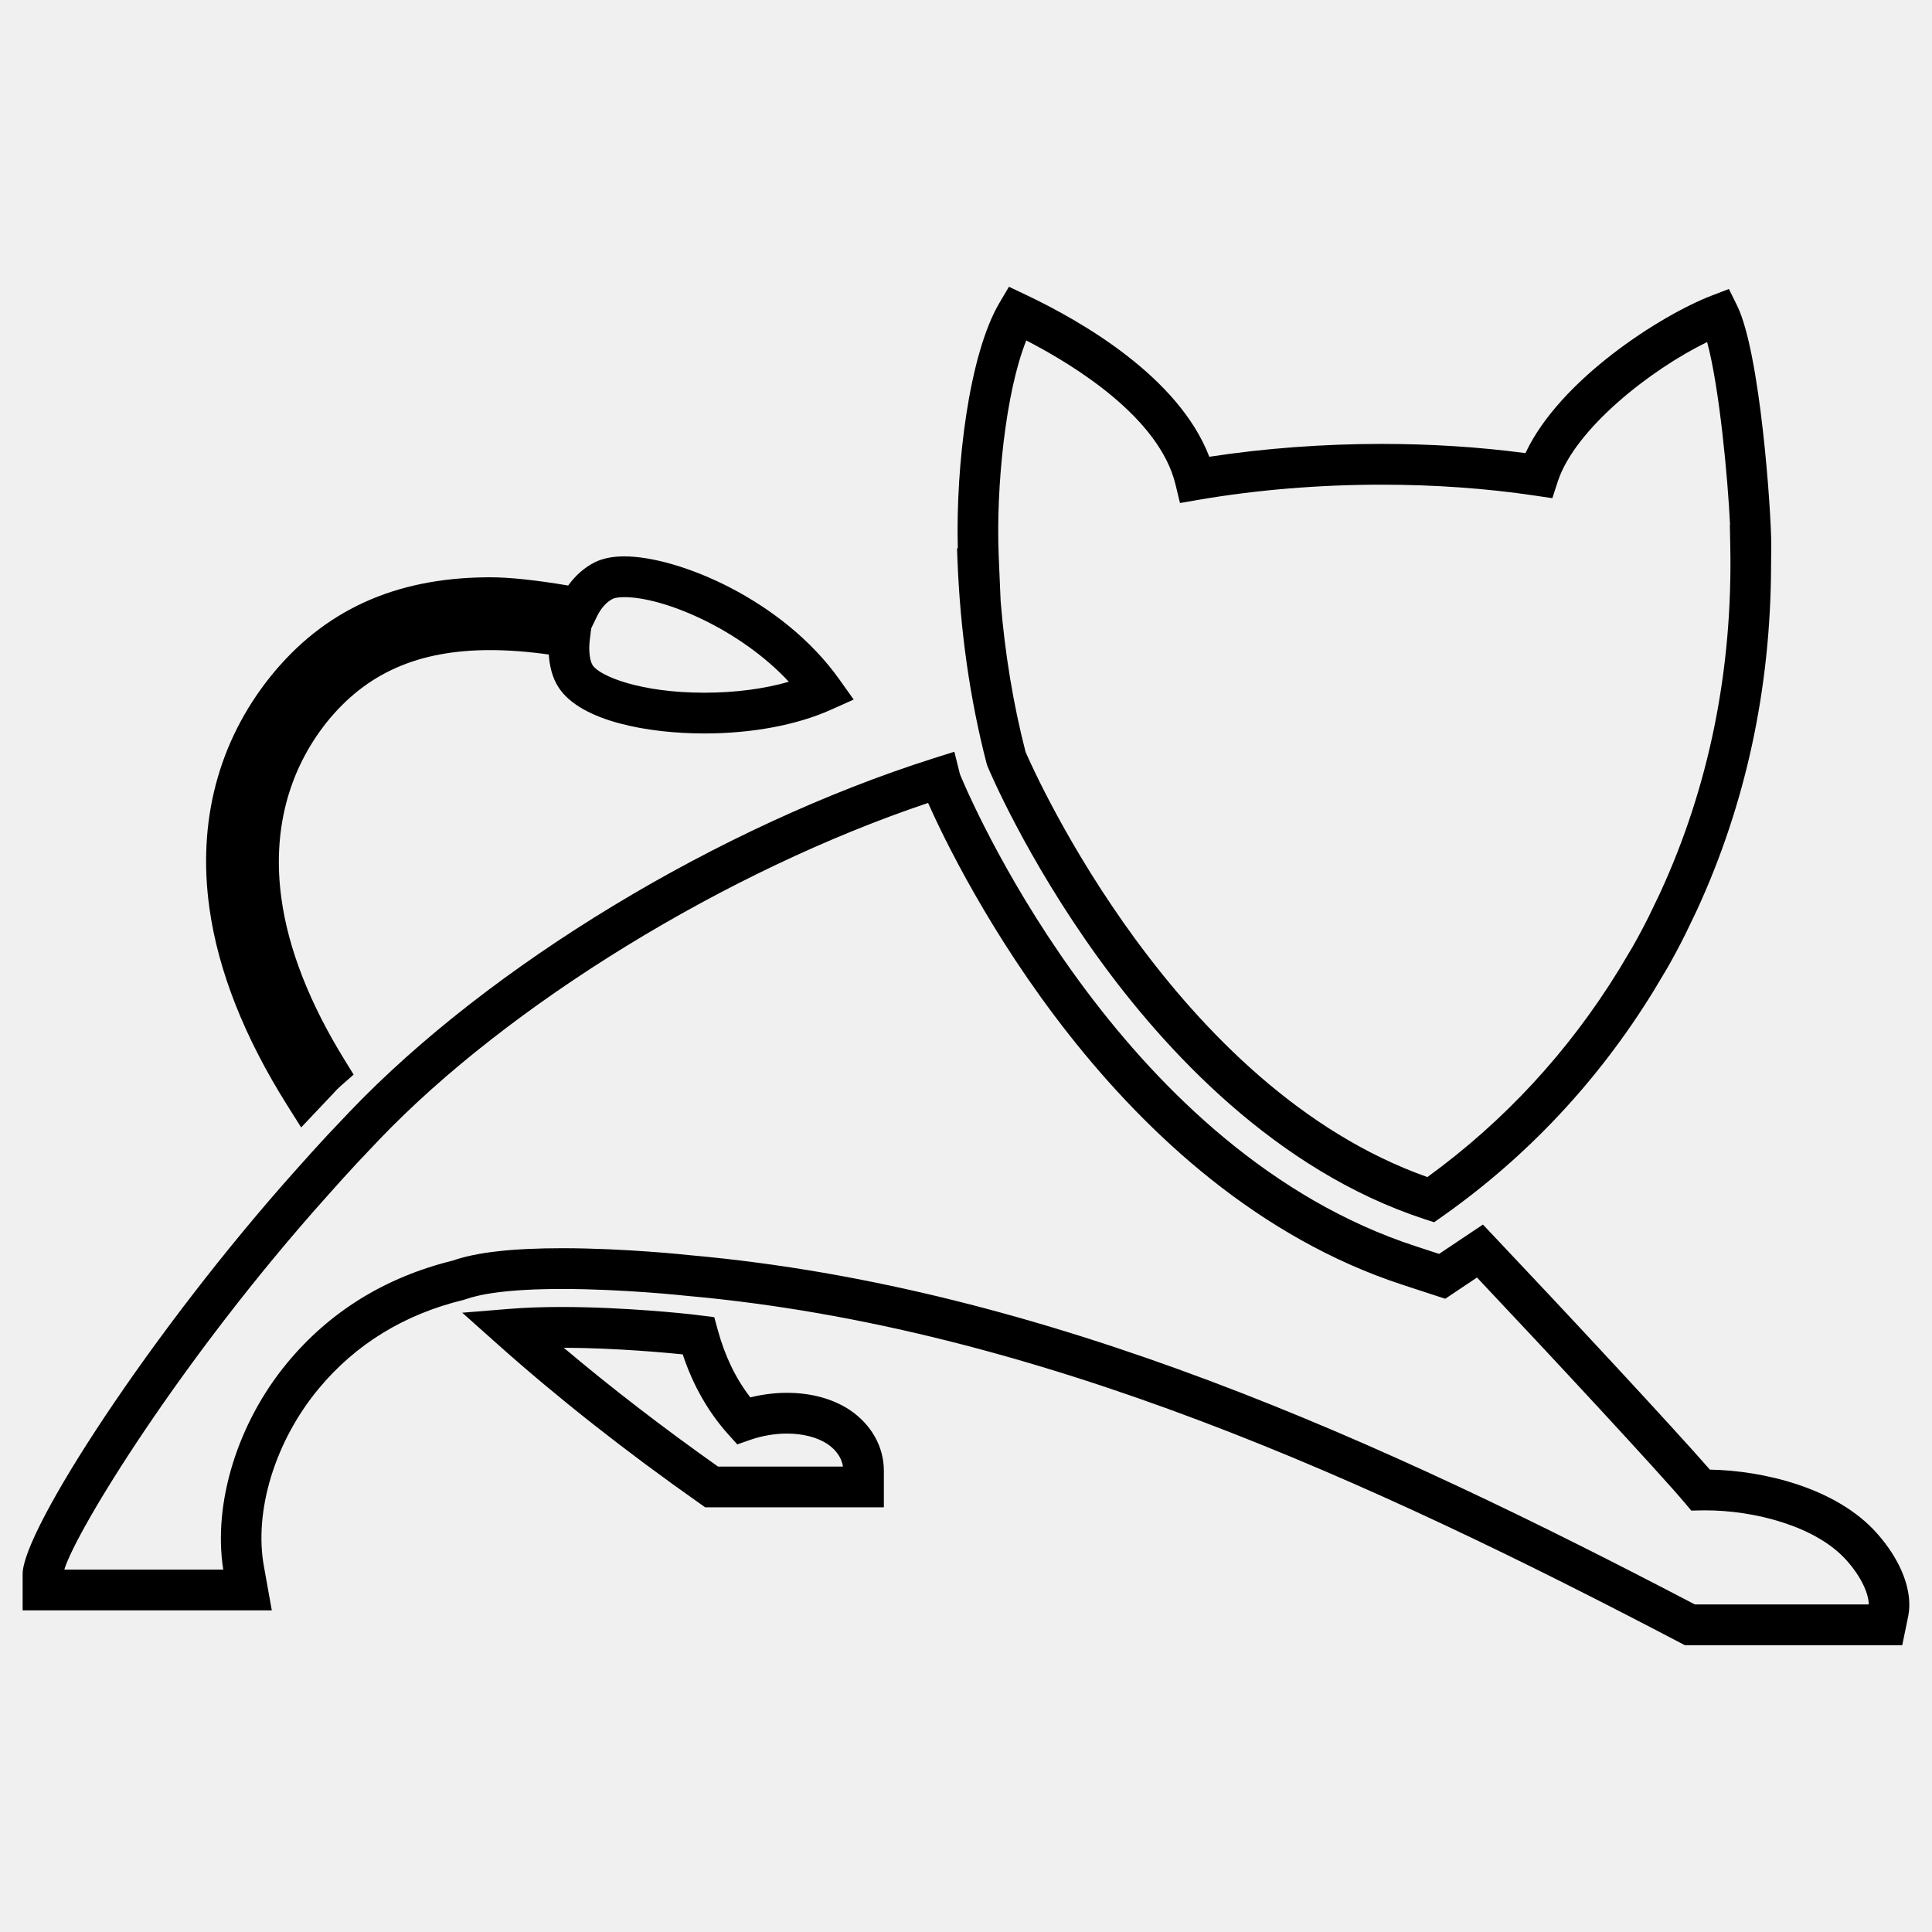
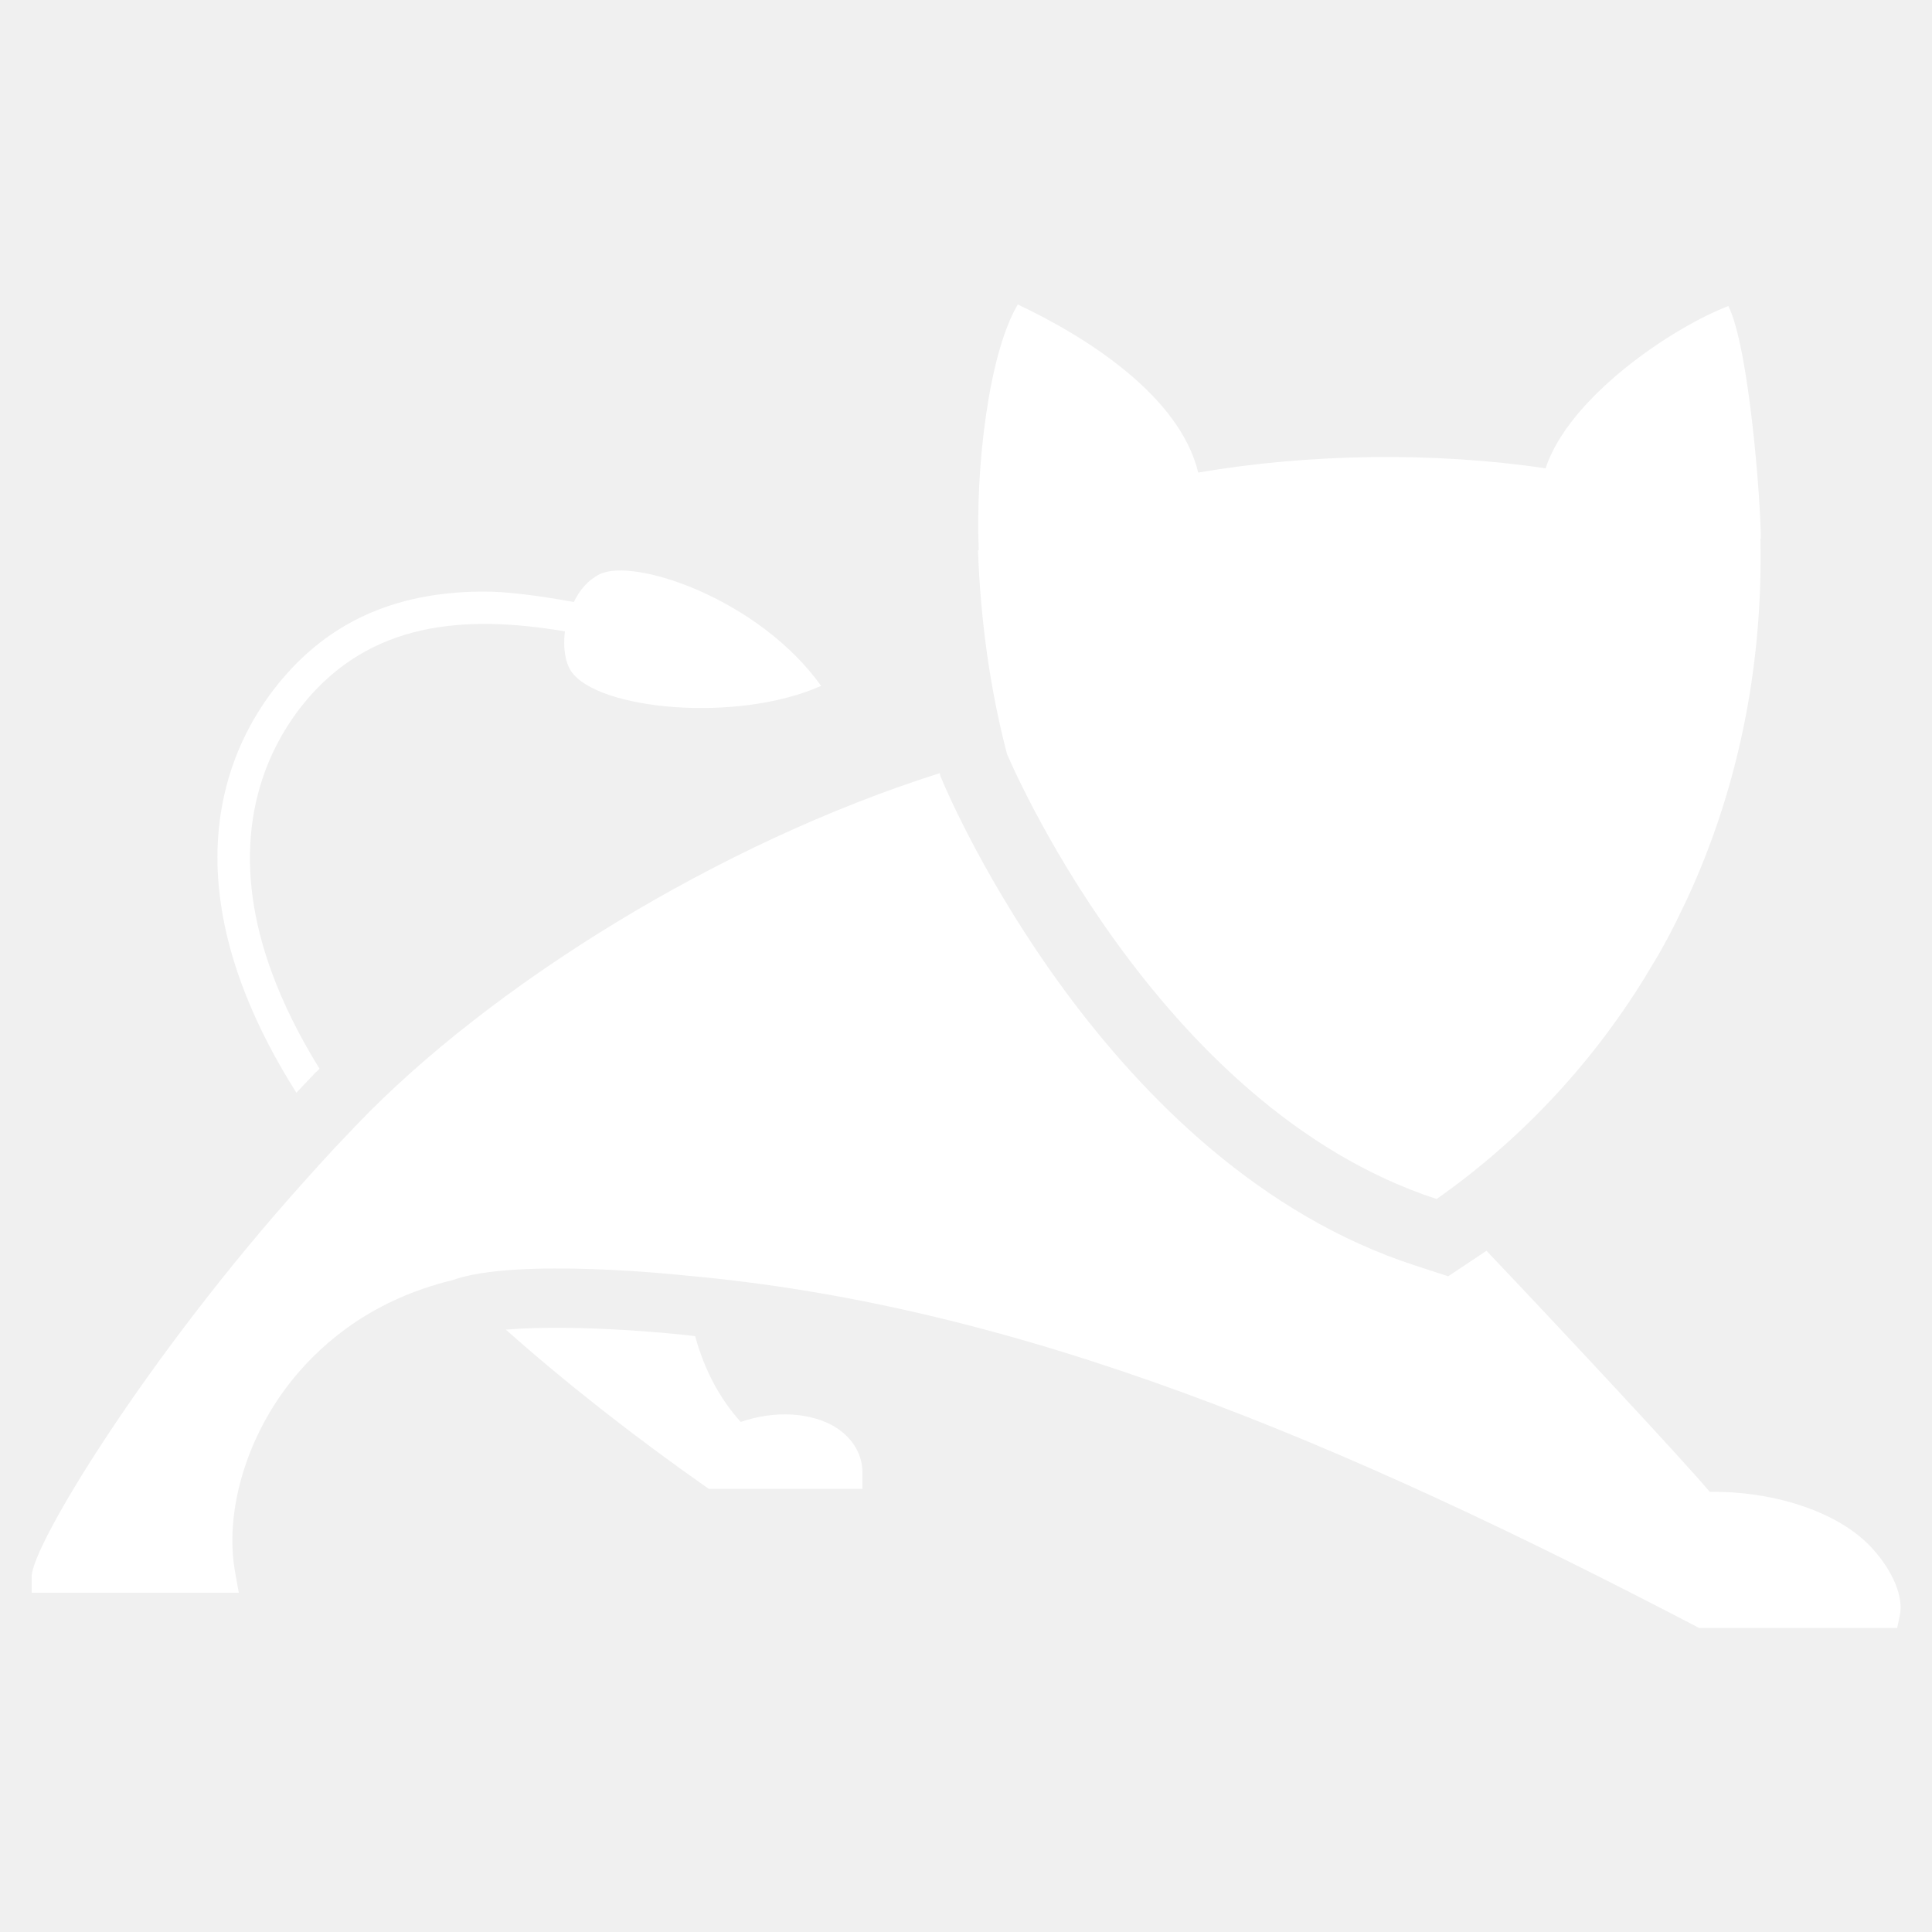
<svg xmlns="http://www.w3.org/2000/svg" class="icon" viewBox="0 0 1024 1024" width="200" height="200">
  <defs>
    <style />
  </defs>
-   <path d="M1011.44 856.37l-3.21 15.63h-115.2l-2.34-1.23C727.04 785.06 549.97 703.45 364.1 686.83l-.22-.02c-.33-.04-33.32-3.63-65.89-3.63-29.88 0-44.37 2.98-51.27 5.48l-1.12.34c-31.4 7.65-57.24 23.51-76.79 47.15-23.06 27.8-34.38 64.86-28.86 94.44l4.11 22.94H12V834.2c0-23.07 68.35-128.68 145.17-214.47 5.87-6.57 10.8-12.08 16.32-18.01l11.8-12.46c74.25-77.75 195.77-151.28 309.63-187.38l10.9-3.45 2.99 11.96.71 1.7c8.52 20.12 87.91 198.57 240.79 248.43l12.44 4.07 23.23-15.54 6.24 6.59c35.74 37.73 94.81 101.2 114.05 123.29 27.9.46 66.93 9.46 88.47 33.66 12.96 14.48 19.21 30.85 16.7 43.78zm-32.74-29.36c-16.29-18.31-49.24-26.49-74.67-26.49-.83 0-1.65.01-2.47.02l-5.15.11-3.31-3.95c-13.32-15.88-72.53-79.64-110.26-119.59l-16.83 11.26-22.36-7.31c-152.78-49.82-235.39-218.8-251.75-255.48-106.42 35.68-222.29 106.61-291.03 178.59l-11.71 12.36c-5.31 5.71-10.17 11.13-15.96 17.63C96.13 720.23 40.42 811.12 34.09 831.92h84.24c-5.56-35.1 7.58-77.82 33.92-109.58 22.45-27.15 51.97-45.38 87.73-54.2 12.56-4.41 31.55-6.56 58.01-6.56 33.15 0 65.61 3.47 68.13 3.74 188.68 16.9 367.25 98.79 532.19 185.07h92.17c0-5.18-3.47-14.1-11.78-23.38zM899.17 482.9l-5.94 12.34c-3 6.01-6.16 11.93-9.45 17.71l-.12.2-7.28 12.18c-29.23 47.5-66.84 87.63-111.87 119.39l-4.41 3.1-5.12-1.67c-79.04-25.86-137.84-89.85-173.25-138.98-38.07-52.82-57.5-99.03-58.3-100.97l-.49-1.44c-8.89-34.23-14.11-71.01-15.51-109.3l-.17-4.62.39-.41c-1.14-43.97 6-102.75 22.12-129.99l5-8.45 8.85 4.2c30.33 14.37 81.24 43.89 97.34 85.91 29.04-4.47 60.37-6.82 91.23-6.82 26.27 0 51.91 1.64 76.33 4.88 18.3-39.08 71.84-73.15 98.67-83.47l9.16-3.53 4.35 8.82c12.28 24.88 18.11 109.12 18.11 126.99l-.11 10.8c-.15 65.07-13.43 126.63-39.53 183.13zm17.79-204.73c-1.19-25.17-5.7-73.12-12.15-96.88-30.12 14.68-70.12 46.1-79.21 74.08l-2.82 8.68-9-1.34c-25.88-3.86-53.33-5.82-81.59-5.82-32.97 0-66.47 2.77-96.87 8.02l-9.91 1.71-2.37-9.82c-8.49-35.13-52.69-62.71-79.09-76.36-10.98 27.29-16.15 77.89-14.61 114.36l1.02 23.81c2.26 27.82 6.69 54.62 13.21 79.92 5.16 11.91 79.36 178.09 212.98 225.34 40.68-29.55 74.79-66.45 101.44-109.77l7.15-11.97c3.08-5.41 6.03-10.93 8.77-16.43l5.8-12.04c26.11-56.52 38.7-118.64 37.37-184.47l-.23-11.02h.11zM373.31 388.75c-29.47 0-65.2-6.34-77.08-24.14-3.64-5.47-5-11.95-5.35-17.7-11.26-1.57-21.49-2.34-31.07-2.34-38.14 0-65.67 12.16-86.66 38.26-20.54 25.82-28.86 58.07-24.01 93.24 3.62 26.74 14.88 55.57 33.49 85.71l4.8 7.78-6.86 6.03a41.776 41.776 0 0 0-3.64 3.65l-.3.34-17.01 17.98-7.39-11.73c-22.71-36.09-36.57-71.19-41.21-104.35-6.46-45.87 4.67-88.31 32.21-122.74 28.17-35.07 65.69-52.32 114.71-52.76.49-.01 1.06-.01 1.64-.01 10.41 0 24.38 1.47 41.57 4.37 3.87-5.39 8.67-9.6 14.17-12.36 4.21-2.06 9.43-3.09 15.6-3.09 28.31 0 83.64 22.64 113.9 65.14l7.65 10.75-12.02 5.39c-18.09 8.12-41.93 12.58-67.14 12.58zm-42.39-72.25c-4.11 0-5.76.71-6.05.85-3.44 1.72-6.36 4.97-8.59 9.61l-2.92 6.05-.75 6.01c-.81 6.55.22 11.63 1.52 13.59 3.9 5.85 25.43 14.54 59.18 14.54 16.24 0 31.66-2.02 44.79-5.8-26.08-28.06-66.27-44.85-87.18-44.85zm-33.5 376.23c34.05 0 67.42 3.71 68.83 3.87.96.12 1.83.22 2.7.32l9.62 1.2 1.91 6.95c3.81 13.84 9.46 25.54 17.21 35.57 6.41-1.59 13-2.42 19.4-2.42 12.68 0 24.13 3.1 33.13 8.97 11.63 7.79 18.25 19.58 18.25 32.41v19.32h-94.68l-2.78-1.96c-39.4-27.71-75.46-56.1-107.18-84.4L245 695.77l25.11-2.05c8.05-.65 17.24-.99 27.31-.99zm83.17 84.59h66.18c-.86-5.85-4.92-9.76-8.39-12.08-5.32-3.47-12.91-5.42-21.29-5.42-6.47 0-13.24 1.17-19.57 3.38l-6.75 2.36-4.79-5.33c-10.61-11.81-18.71-26.04-24.12-42.38-7.31-.75-35.19-3.42-63.06-3.51 25.05 21.13 52.45 42.23 81.79 62.98z" />
+   <path d="M518.349 291.635c1.433 39.117 6.758 74.957 15.36 107.93 0 0 78.233 187.187 227.737 235.93 43.418-30.516 81.101-70.042 110.183-117.146l7.373-12.288a351.69 351.69 0 0 0 9.216-17.203l5.939-12.288c26.01-56.116 40.345-120.628 38.912-191.079h.205c0-19.251-6.144-100.966-17.204-123.29-29.9 11.47-84.582 48.333-96.87 86.017-59.187-8.807-125.747-7.783-184.115 2.252-9.83-40.55-58.778-71.68-95.642-89.088-15.565 26.215-22.528 87.245-20.685 130.458-.204-.41-.41-.205-.41-.205z" fill="#fff" />
+   <path d="M992.666 821.043c-18.842-21.094-55.706-30.925-86.426-30.31-14.131-16.794-79.053-86.426-118.374-127.795l-20.276 13.516-17.612-5.734c-163.84-53.248-246.99-248.627-250.47-256.82l-1.025-2.457-.41-1.638c-117.35 37.069-238.387 112.64-308.838 186.163l-11.878 12.493c-5.735 6.144-11.06 12.083-16.384 18.022C77.619 719.258 16.793 819.2 16.793 835.584v8.602h109.773l-1.843-10.24c-6.144-32.768 6.144-73.728 31.54-104.244 15.974-19.25 42.188-41.164 83.558-51.2 33.997-12.288 123.494-2.457 123.494-2.457 176.947 15.77 346.112 87.04 537.19 186.777h105.063l1.434-6.963c1.843-9.42-3.482-22.733-14.336-34.816z" fill="#fff" />
+   <path d="M443.597 756.94c-12.903-8.396-32.768-9.625-50.995-3.276-11.264-12.493-19.252-27.648-24.167-45.466-1.638-.204-3.481-.41-5.12-.614 0 0-54.886-6.144-95.232-2.867 31.335 27.853 67.789 56.525 107.52 84.377h81.51v-8.601c0-9.421-4.915-17.818-13.516-23.552zM157.082 579.174l7.577-7.987a51.126 51.126 0 0 1 4.71-4.71c-22.323-36.045-32.153-66.56-35.43-90.727-5.325-38.502 3.891-73.932 26.624-102.4 35.84-44.441 86.63-47.513 138.855-38.707-1.024 8.192 0 16.18 3.276 21.095 13.722 20.48 88.064 27.648 132.506 7.782-32.768-45.875-98.918-68.198-117.35-59.187-6.144 3.072-10.65 8.397-13.722 14.745-18.022-3.276-36.045-5.734-49.152-5.53-46.08.41-81.306 16.385-107.725 49.153-25.805 32.153-36.454 72.09-30.31 115.507 4.505 32.154 18.022 65.946 40.14 100.966z" fill="#fff" />
</svg>
